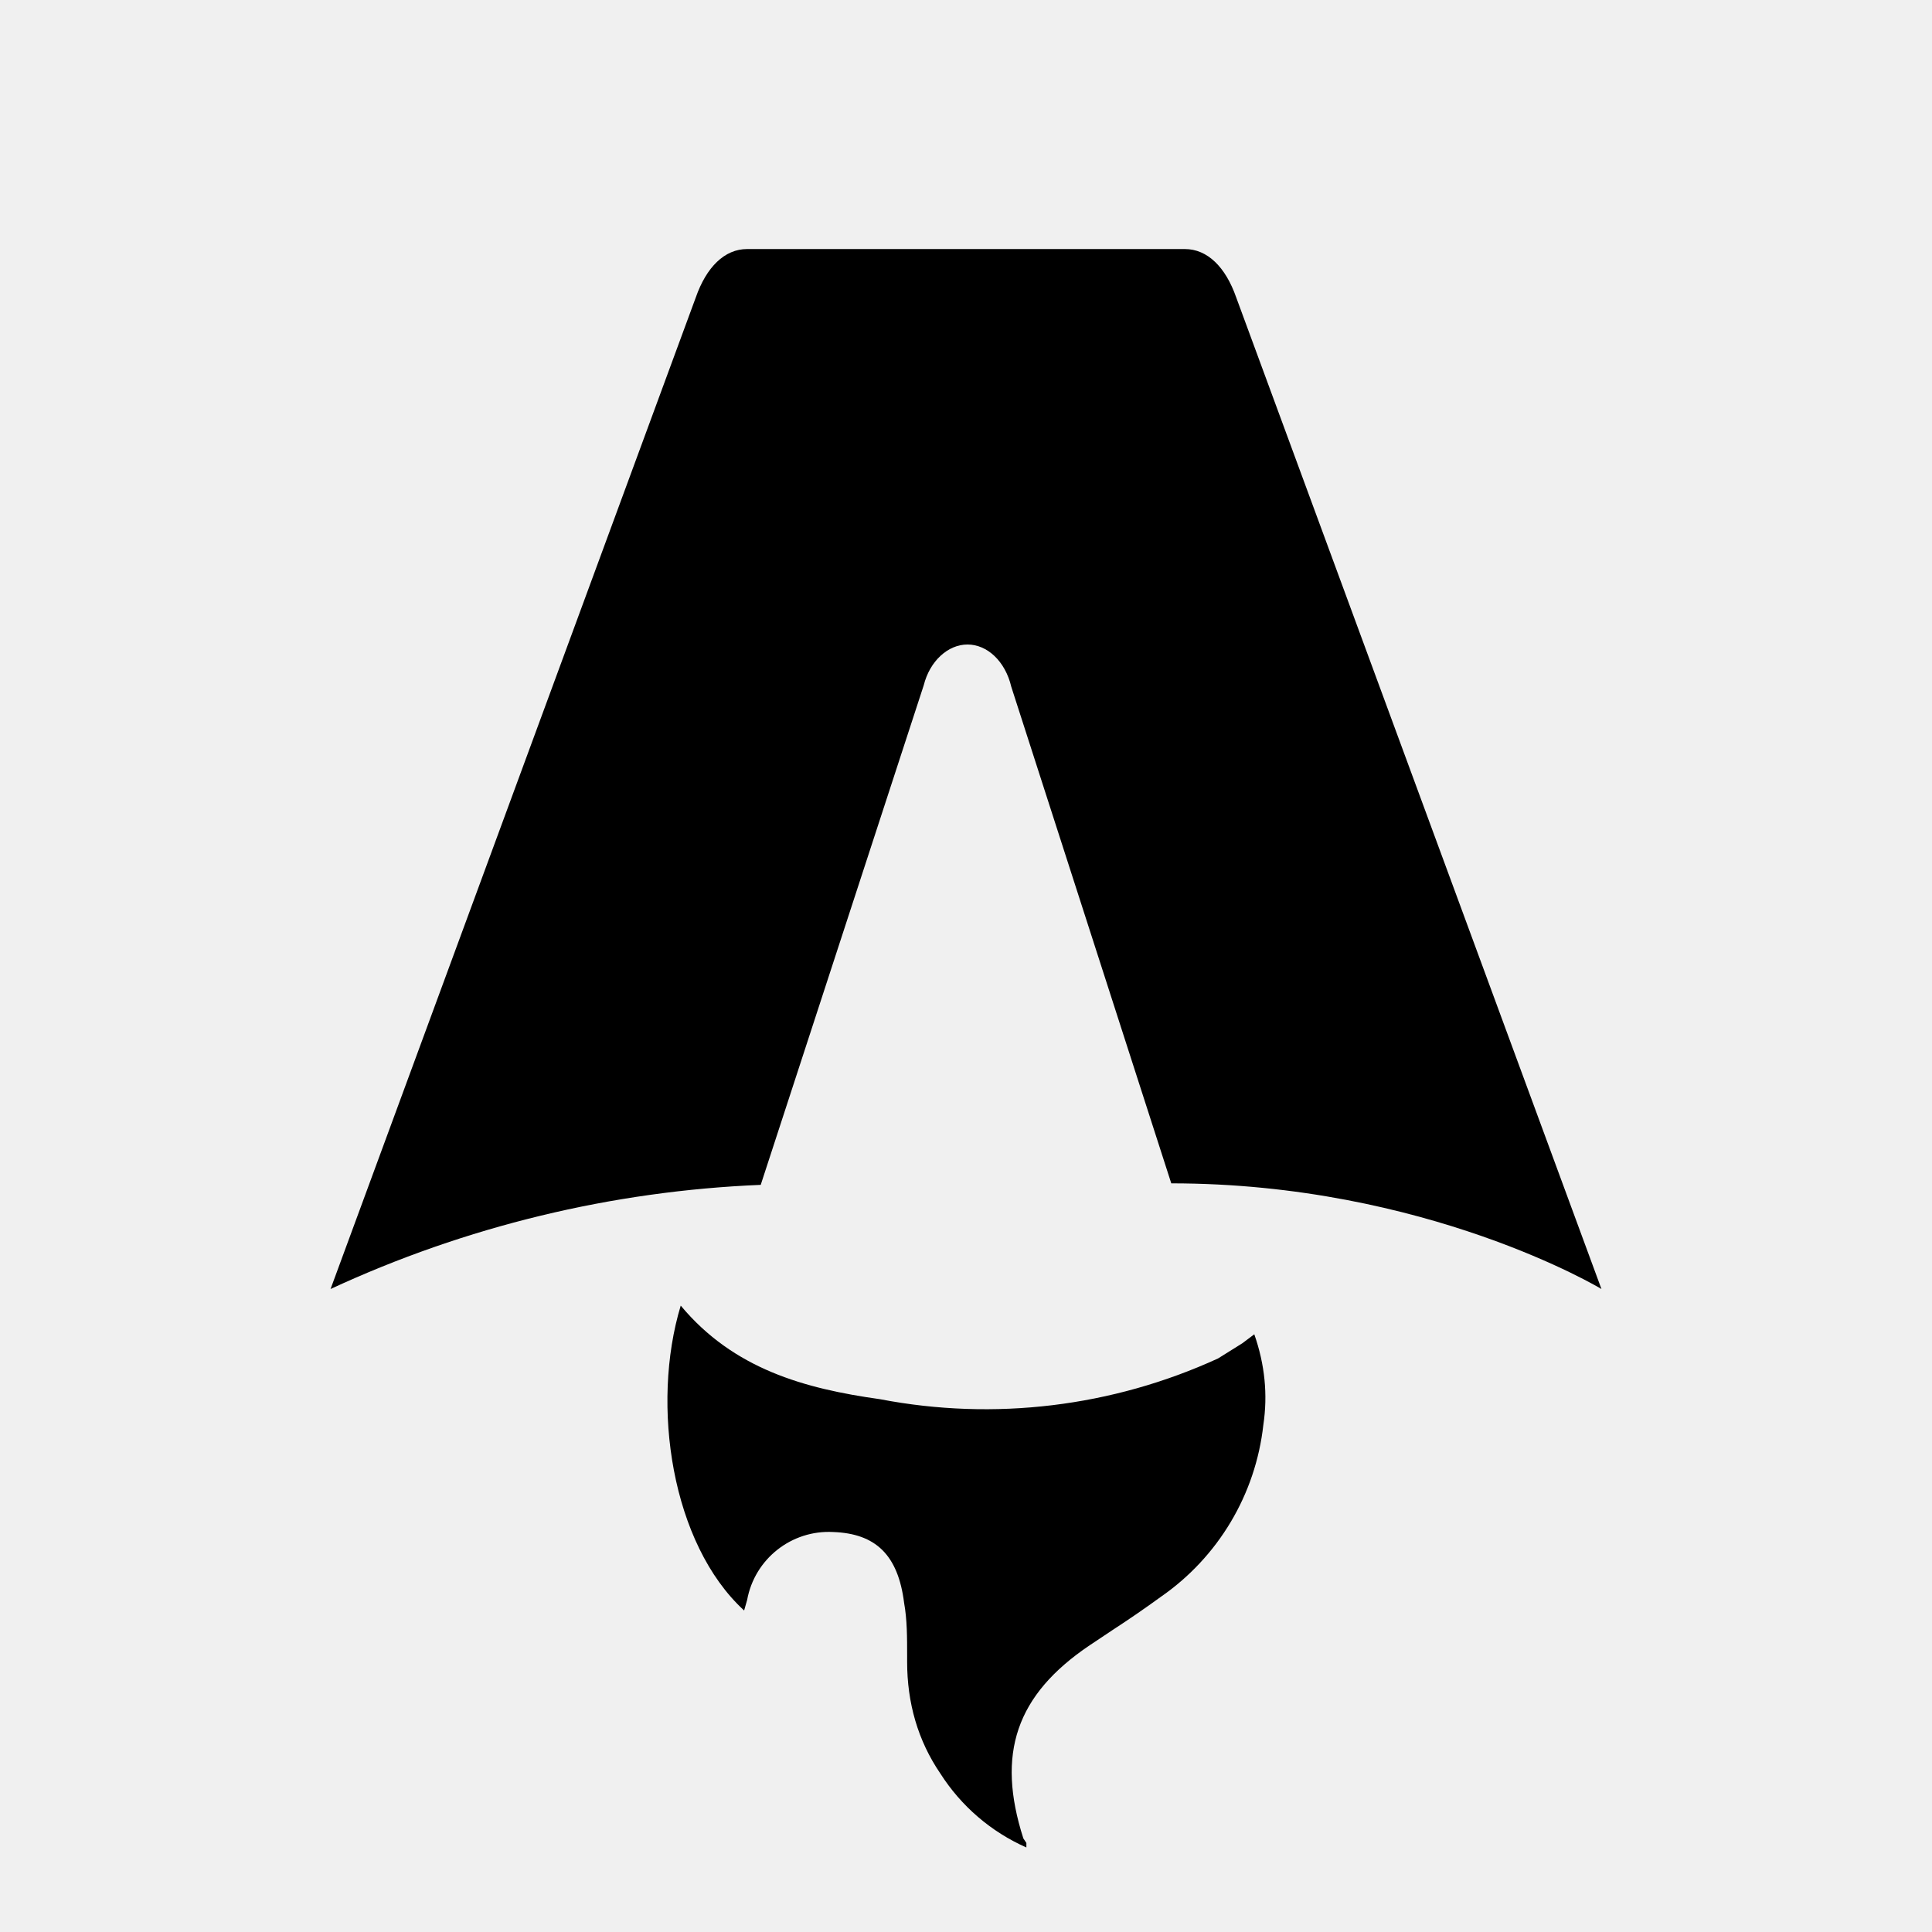
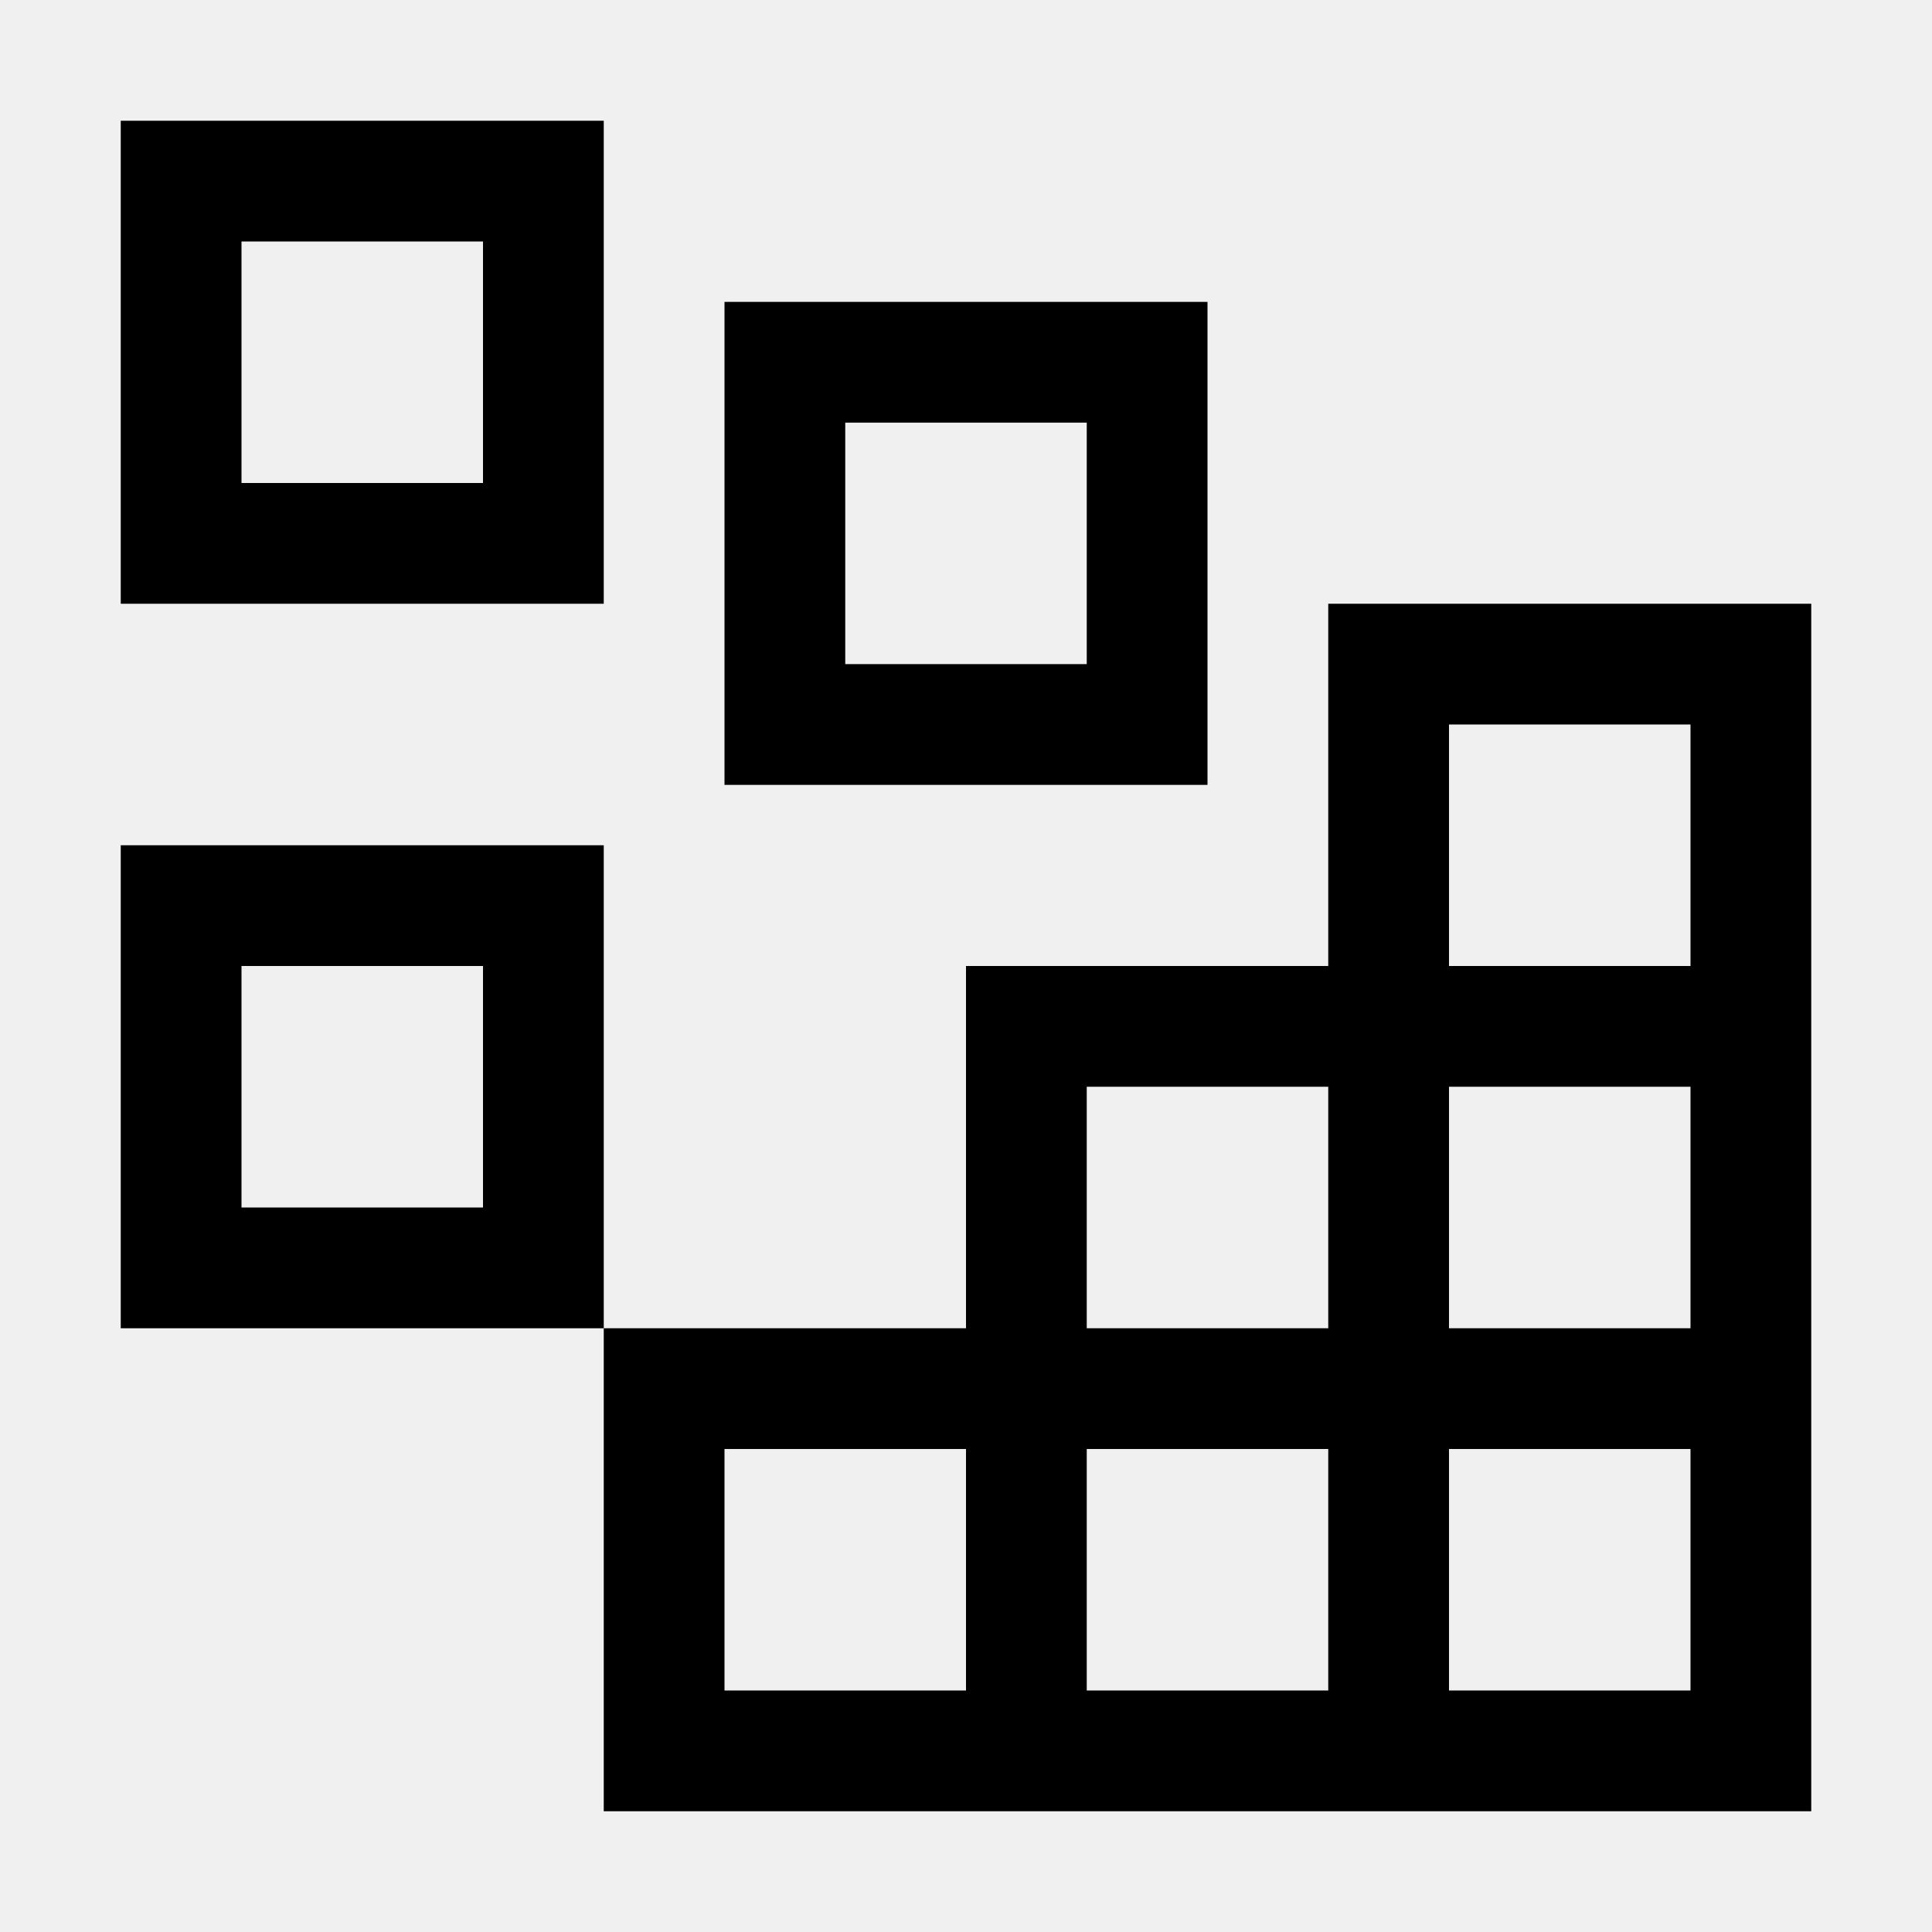
- <svg xmlns="http://www.w3.org/2000/svg" fill="none" viewBox="0 0 128 128">
-   <path d="M50.4 78.5a75.1 75.1 0 0 0-28.5 6.9l24.2-65.7c.7-2 1.9-3.2 3.4-3.2h29c1.5 0 2.7 1.2 3.4 3.2l24.2 65.7s-11.6-7-28.5-7L67 45.5c-.4-1.7-1.6-2.8-2.9-2.8-1.3 0-2.5 1.1-2.9 2.7L50.4 78.5Zm-1.1 28.2Zm-4.2-20.2c-2 6.6-.6 15.8 4.2 20.2a17.5 17.5 0 0 1 .2-.7 5.5 5.5 0 0 1 5.7-4.5c2.8.1 4.3 1.5 4.7 4.7.2 1.1.2 2.3.2 3.5v.4c0 2.7.7 5.2 2.2 7.4a13 13 0 0 0 5.7 4.9v-.3l-.2-.3c-1.8-5.6-.5-9.5 4.4-12.8l1.5-1a73 73 0 0 0 3.2-2.2 16 16 0 0 0 6.8-11.4c.3-2 .1-4-.6-6l-.8.6-1.6 1a37 37 0 0 1-22.4 2.7c-5-.7-9.7-2-13.2-6.2Z" />
-   <style>
-         path { fill: #000; }
-         @media (prefers-color-scheme: dark) {
-             path { fill: #FFF; }
-         }
-     </style>
+ <svg xmlns="http://www.w3.org/2000/svg" width="24" height="24" viewBox="0 0 32 32">
+   <path fill="#000000" d="M8 4v4H4V4h4M2 2v8h8V2zm16 5v4h-4V7h4m-6-2v8h8V5zM8 16v4H4v-4h4m-6-2v8h8v-8z" />
+   <path fill="#000000" d="M22 10v6h-6v6h-6v8h20V10Zm-4 8h4v4h-4Zm-2 10h-4v-4h4Zm6 0h-4v-4h4Zm6 0h-4v-4h4Zm0-6h-4v-4h4Zm-4-6v-4h4v4Z" />
</svg>
